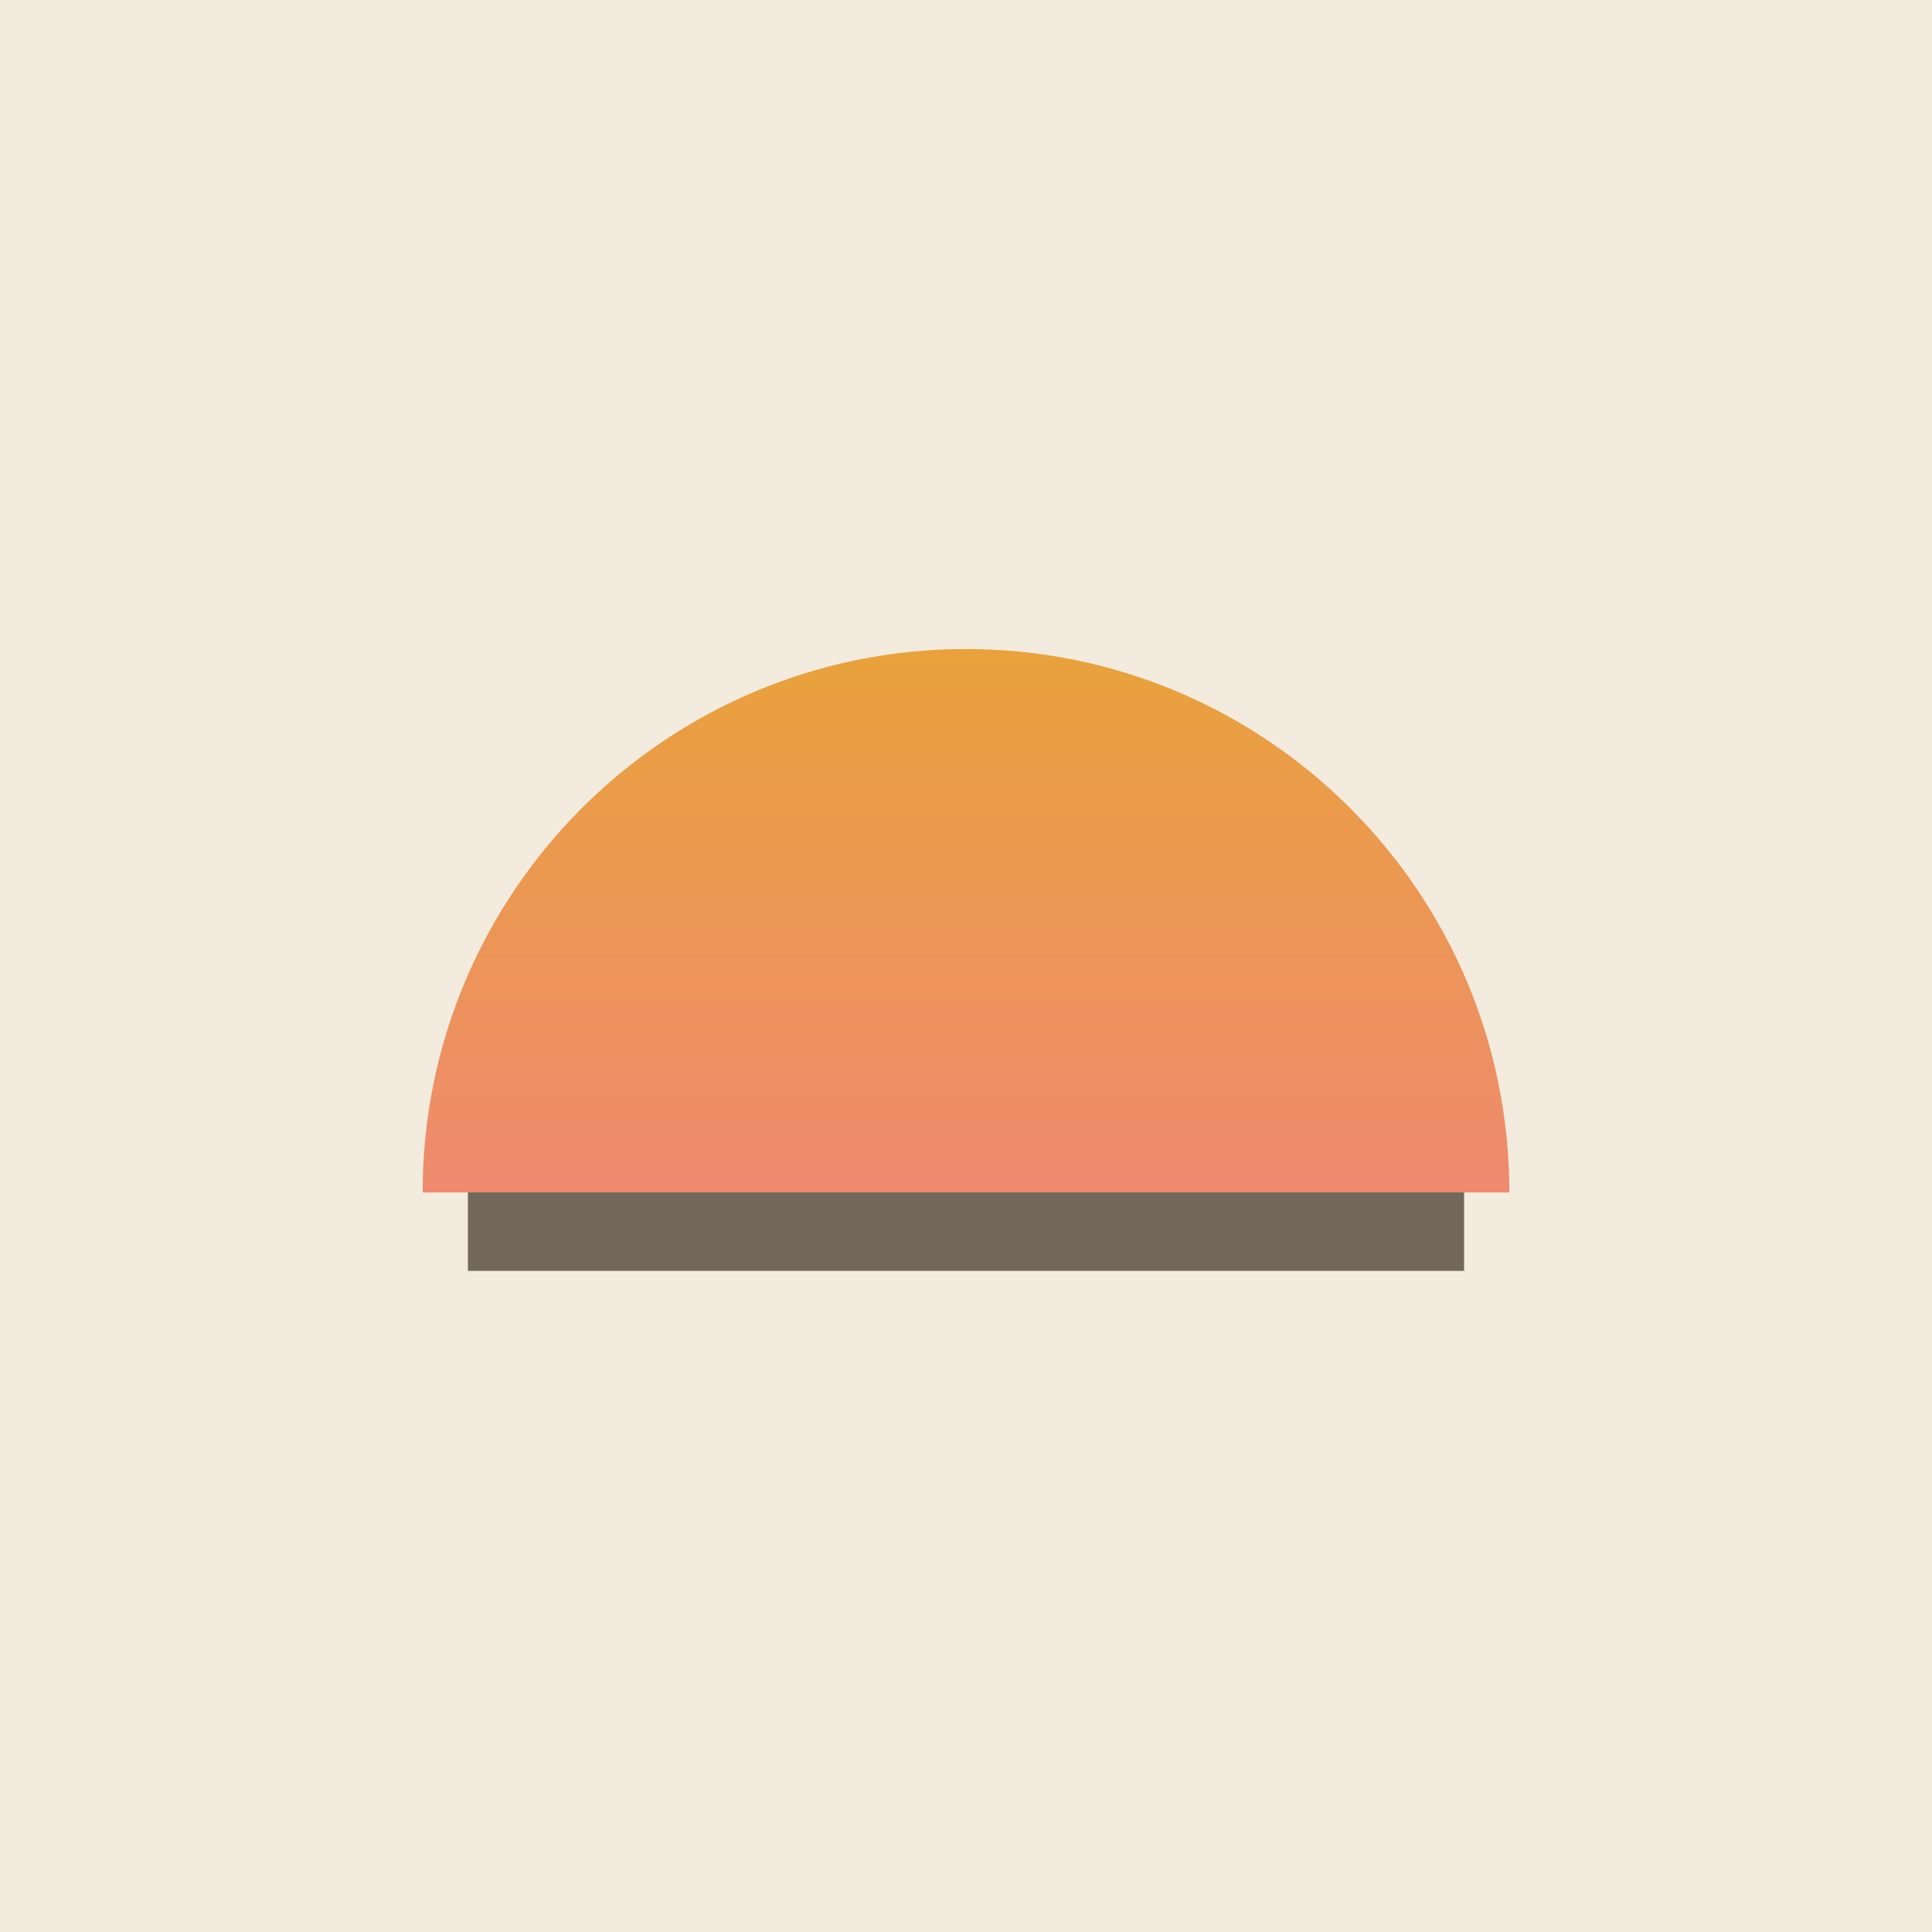
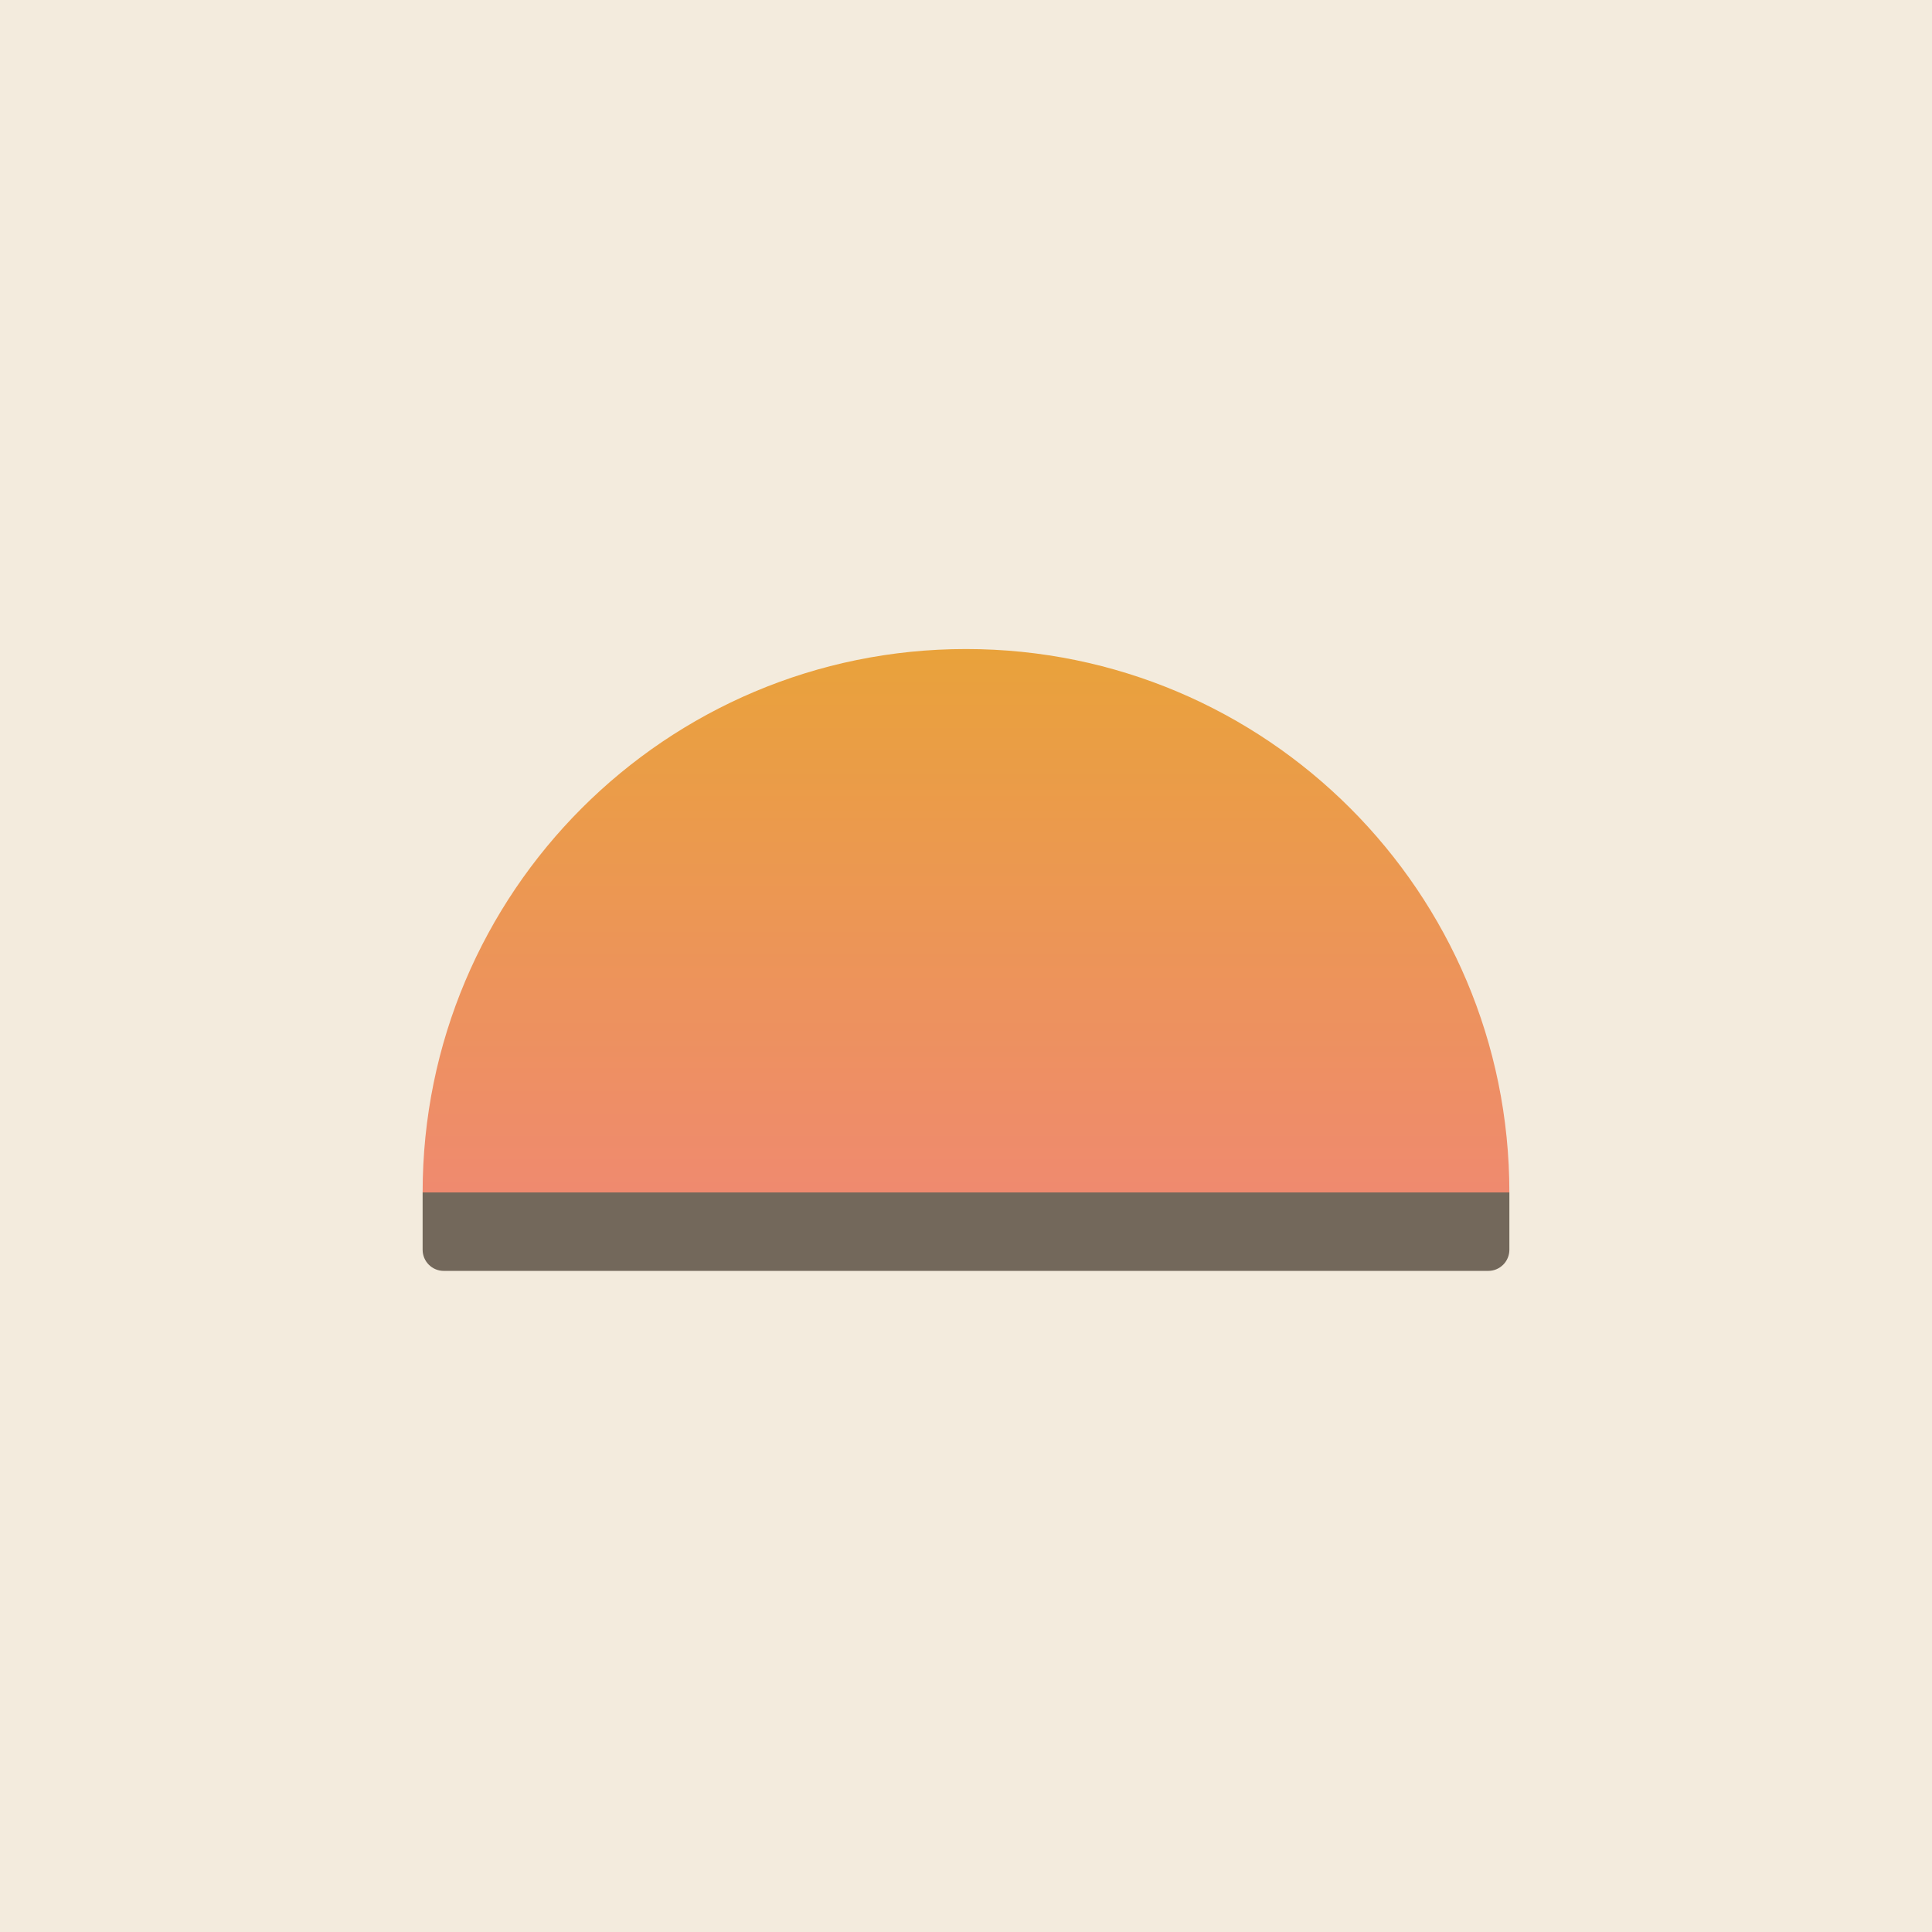
<svg xmlns="http://www.w3.org/2000/svg" viewBox="0 0 64 64">
  <defs>
    <linearGradient id="sun" x1="0" y1="0" x2="0" y2="1">
      <stop offset="0" stop-color="#e9a23b" />
      <stop offset="1" stop-color="#ef8a6f" />
    </linearGradient>
  </defs>
  <rect width="64" height="64" fill="#f3ebdd" />
  <path d="M14 39.5 A18 18 0 0 1 50 39.5 Z" fill="url(#sun)" />
-   <rect x="15.5" y="39.5" width="33" height="2.6" fill="#73685b" />
+   <path d="M14 39.5 H50 V41.4 A0.7 0.7 0 0 1 49.3 42.1 H14.7 A0.7 0.7 0 0 1 14 41.4 Z" fill="#73685b" />
</svg>
